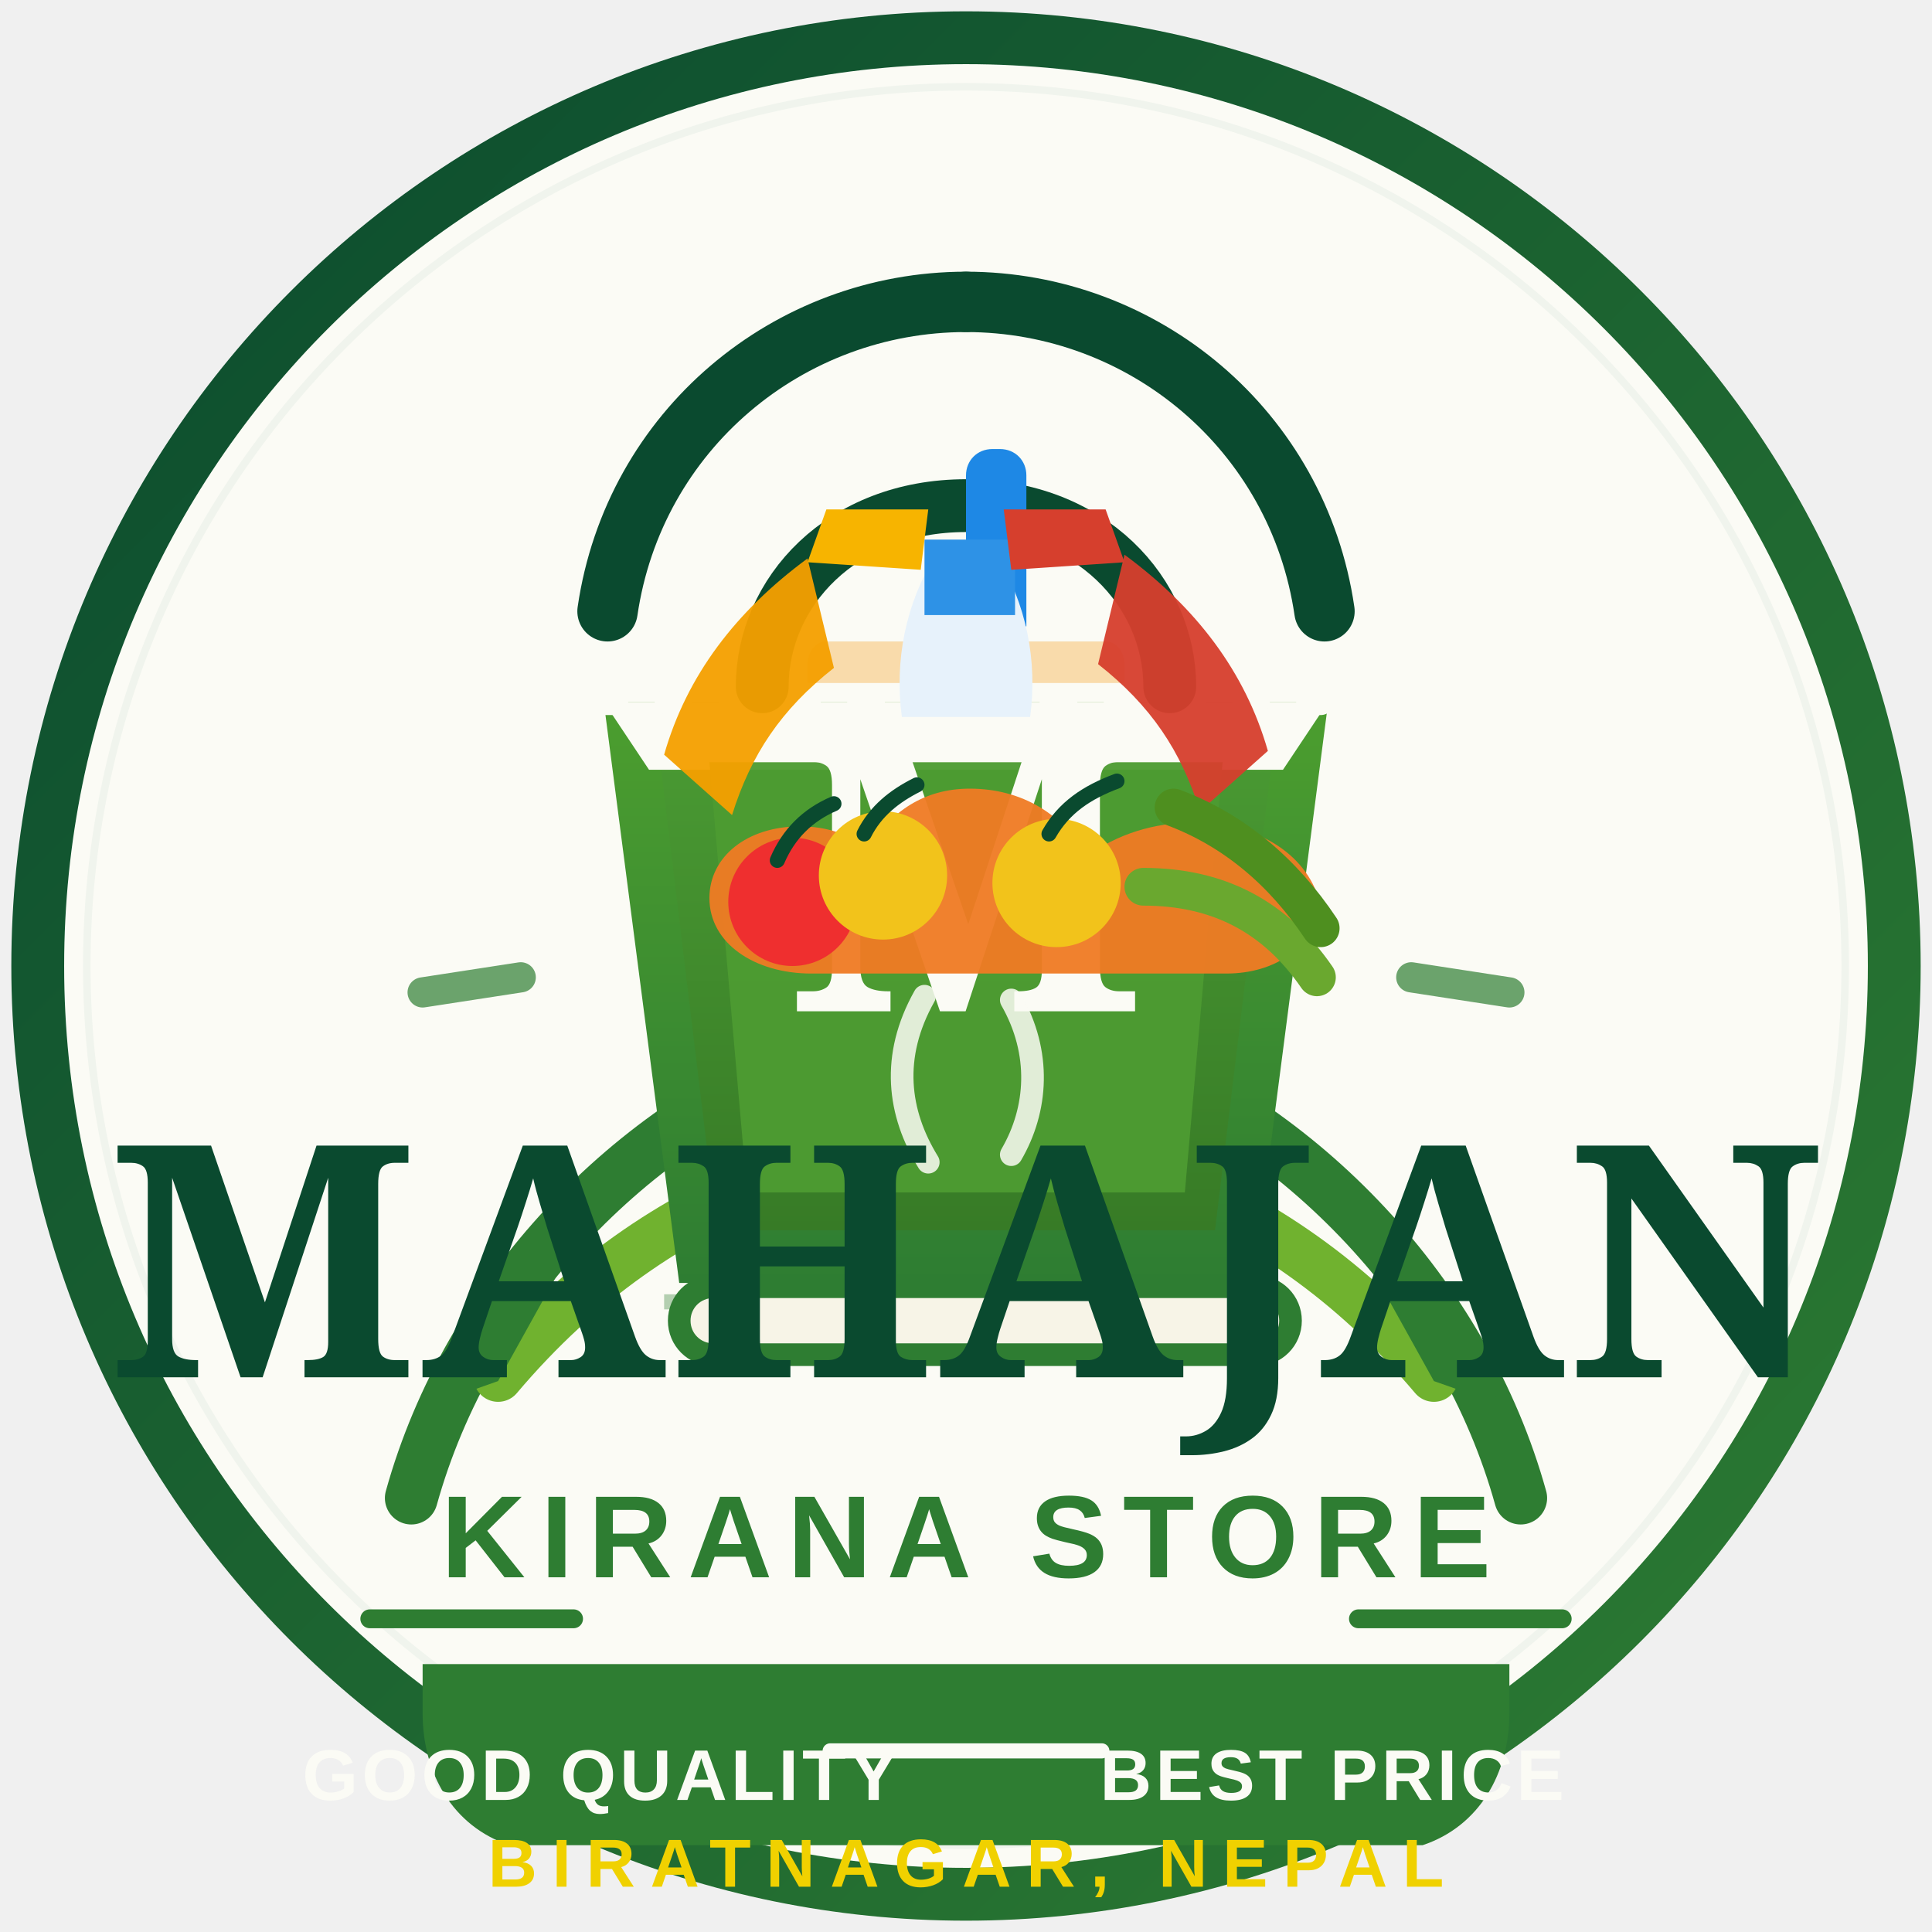
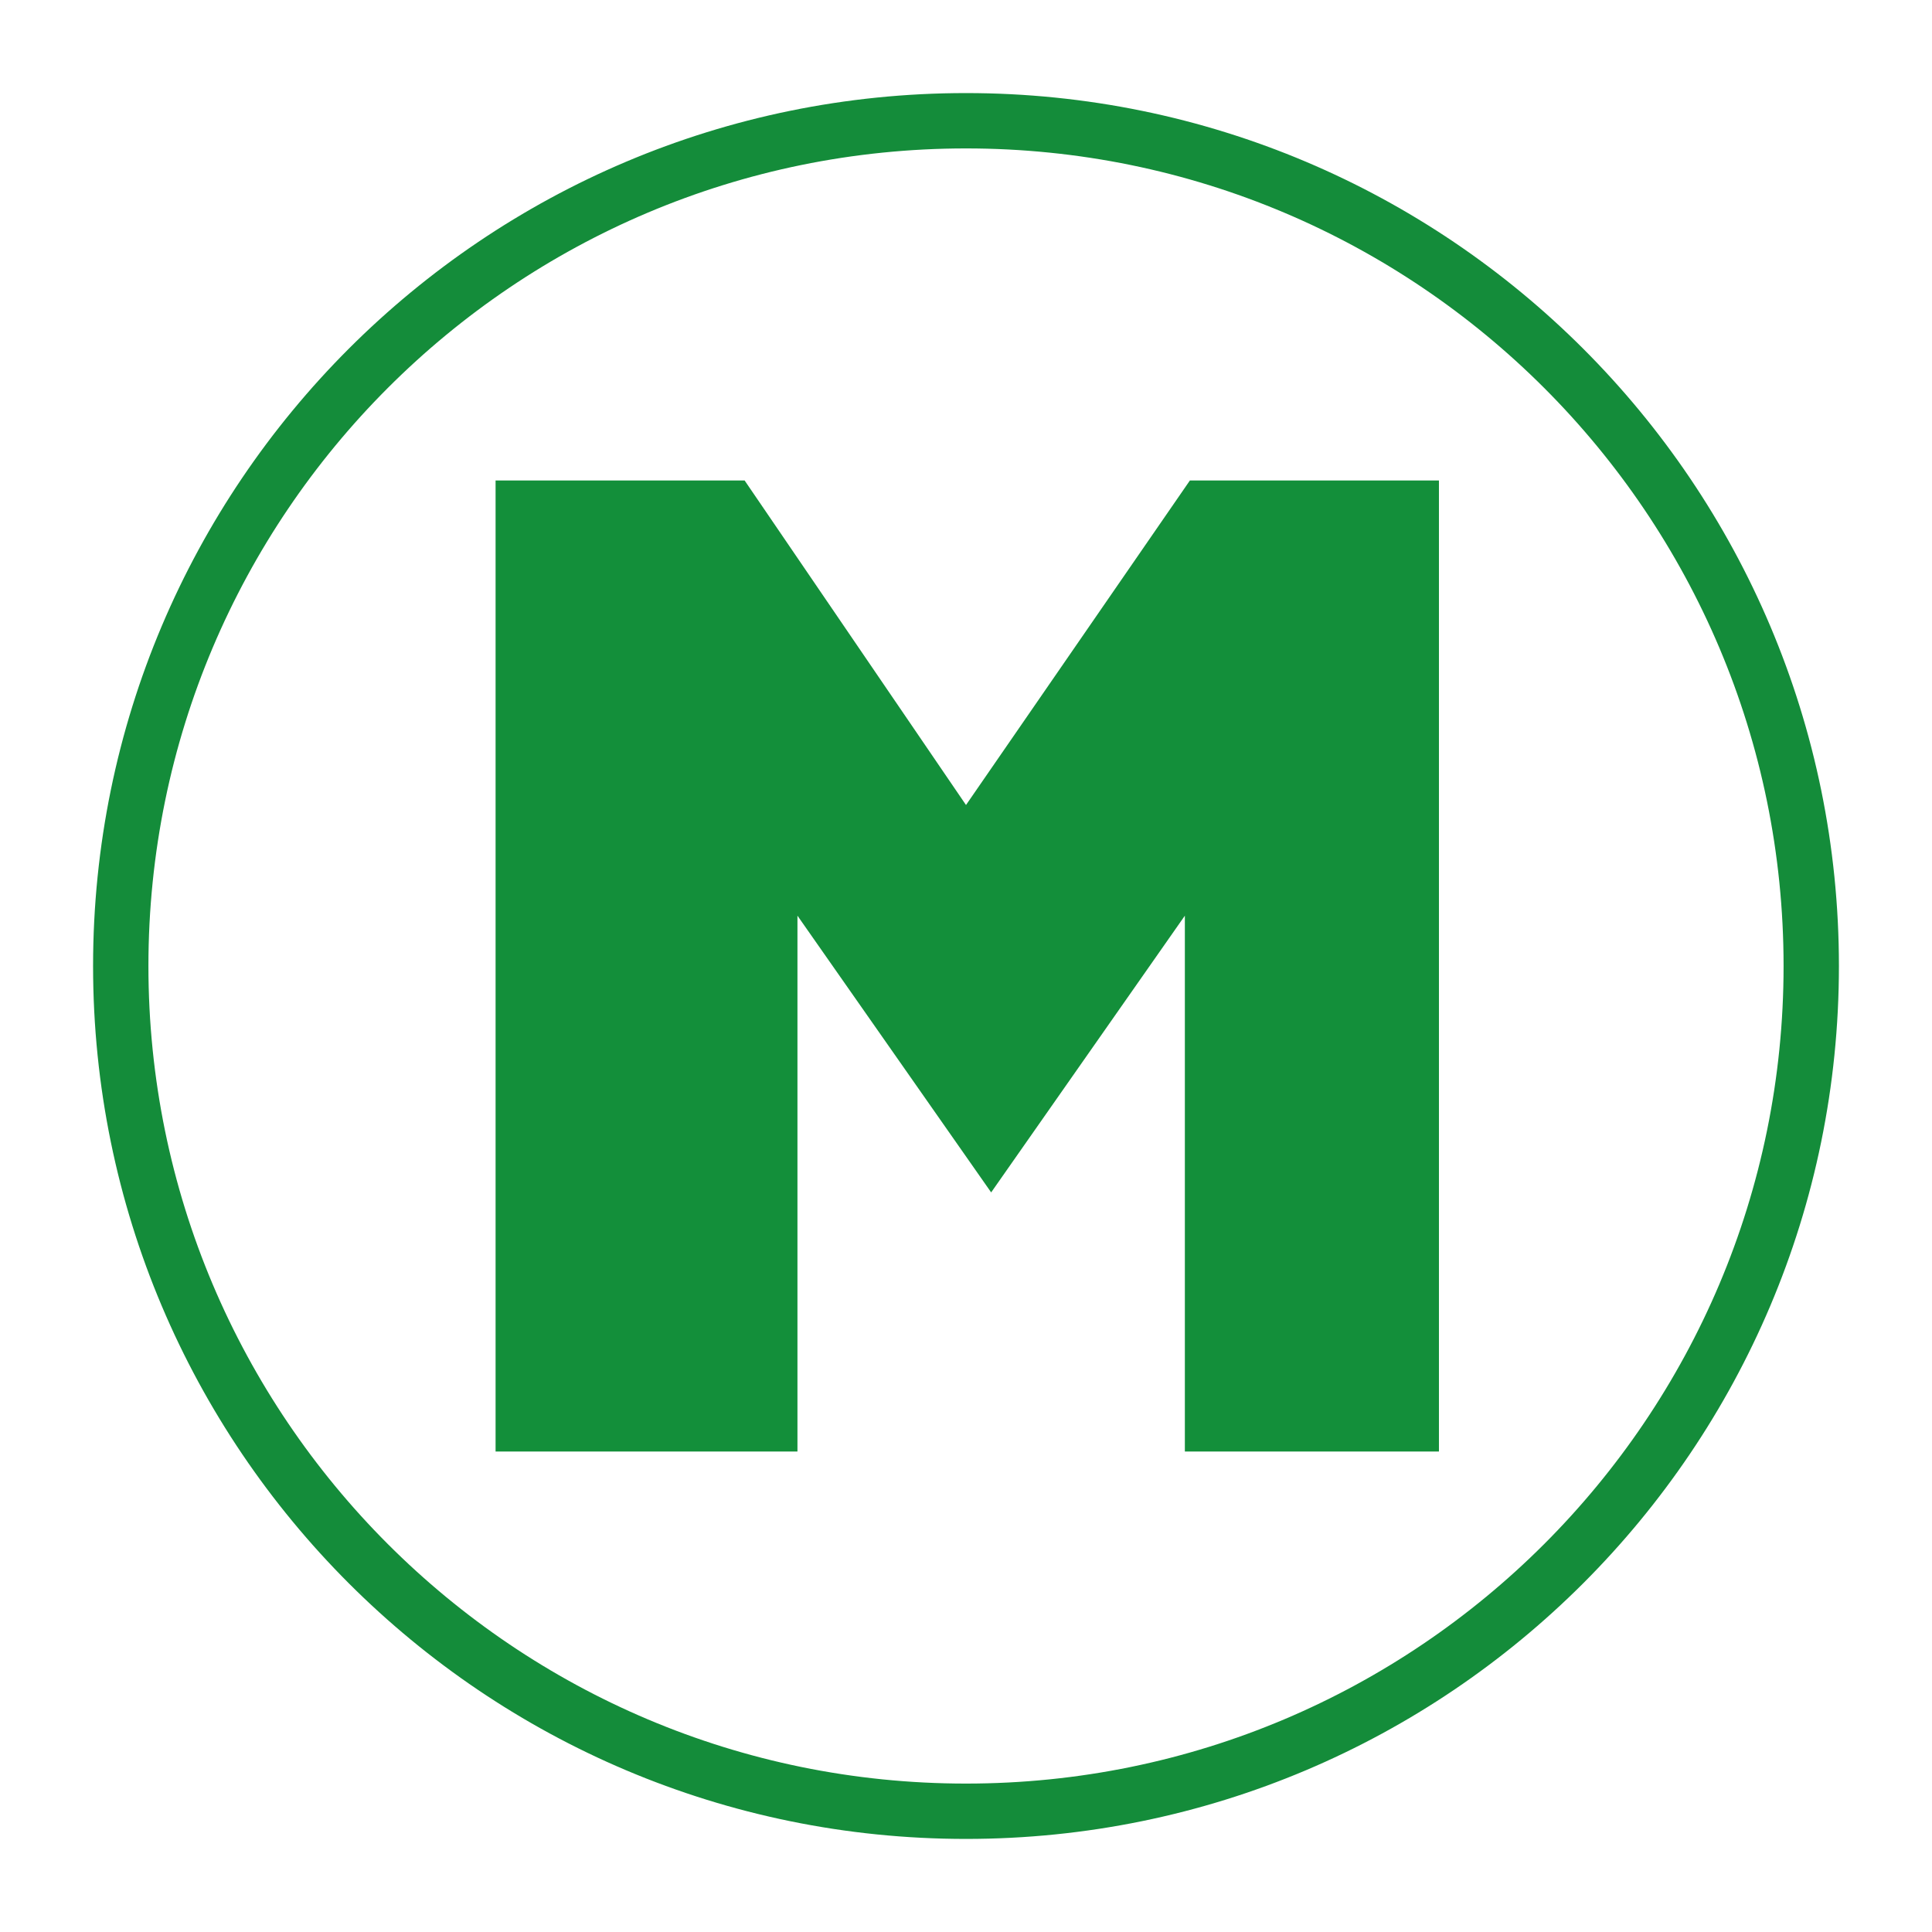
- <svg xmlns="http://www.w3.org/2000/svg" viewBox="0 0 512 512" role="img" aria-label="Mahajan Kirana Store logo">
-   <defs>
-     <linearGradient id="g" x1="0" y1="0" x2="1" y2="1">
-       <stop offset="0%" stop-color="#0A4A2F" />
-       <stop offset="100%" stop-color="#2E7D32" />
-     </linearGradient>
-     <linearGradient id="basket" x1="0" y1="0" x2="0" y2="1">
-       <stop offset="0%" stop-color="#4C9E2F" />
-       <stop offset="100%" stop-color="#2E7D32" />
-     </linearGradient>
-     <linearGradient id="bagTop" x1="0" y1="0" x2="0" y2="1">
-       <stop offset="0%" stop-color="#4A9A33" />
-       <stop offset="100%" stop-color="#377B26" />
-     </linearGradient>
-   </defs>
-   <circle cx="256" cy="256" r="246" fill="#fbfbf5" stroke="url(#g)" stroke-width="14" />
-   <circle cx="256" cy="256" r="233" fill="none" stroke="#f0f4ed" stroke-width="2" />
-   <path d="M109 397c15-54 58-99 109-118" fill="none" stroke="#2E7D32" stroke-width="14" stroke-linecap="round" />
-   <path d="M403 397c-15-54-58-99-109-118" fill="none" stroke="#2E7D32" stroke-width="14" stroke-linecap="round" />
-   <path d="M132 365c22-26 46-42 73-53" fill="none" stroke="#70b22f" stroke-width="13" stroke-linecap="round" />
-   <path d="M380 365c-22-26-46-42-73-53" fill="none" stroke="#70b22f" stroke-width="13" stroke-linecap="round" />
-   <path d="M132 366l-17 6c7-21 22-38 42-51z" fill="#2e7d32" />
-   <path d="M380 366l17 6c-7-21-22-38-42-51z" fill="#2e7d32" />
-   <path d="M256 80c-47 0-88 34-95 82" fill="none" stroke="#0A4A2F" stroke-width="16" stroke-linecap="round" />
-   <path d="M256 80c47 0 88 34 95 82" fill="none" stroke="#0A4A2F" stroke-width="16" stroke-linecap="round" />
-   <path d="M160 186h192l-20 154H180z" fill="url(#basket)" />
-   <path d="M174 194h164l-16 132H190z" fill="url(#bagTop)" />
-   <path d="M160 186h192l-12 18H172z" fill="#fbfbf5" />
-   <path d="M160 186h192" stroke="#fbfbf5" stroke-width="7" stroke-linecap="round" stroke-dasharray="3 14" />
-   <path d="M188 202h136l-10 114H198z" fill="#4d9b31" opacity="0.95" />
-   <path d="M202 182c0-25 21-48 54-48 33 0 54 23 54 48" fill="none" stroke="#0A4A2F" stroke-width="14" stroke-linecap="round" />
-   <path d="M256 126c0-4 3-7 7-7h2c4 0 7 3 7 7v40h-16z" fill="#1e88e5" />
-   <text x="256" y="268" text-anchor="middle" font-family="Georgia, serif" font-size="100" font-weight="700" fill="#fbfbf5">M</text>
-   <path d="M245 264c-9 16-7 31 1 44" fill="none" stroke="#fbfbf5" stroke-width="6" stroke-linecap="round" opacity="0.85" />
-   <path d="M268 265c8 14 7 29 0 41" fill="none" stroke="#fbfbf5" stroke-width="6" stroke-linecap="round" opacity="0.85" />
-   <path d="M214 176c0-3 2-6 5-6h74c3 0 5 3 5 6v5H214z" fill="#f8d7a3" opacity="0.9" />
-   <path d="M176 345h160" stroke="#2E7D32" stroke-width="4" opacity="0.35" />
-   <path d="M180 350c0-5 4-9 9-9h144c5 0 9 4 9 9s-4 9-9 9H189c-5 0-9-4-9-9z" fill="#f7f4e7" stroke="#2E7D32" stroke-width="6" />
-   <g transform="translate(0 0)">
-     <path d="M214 148c-19 14-32 31-38 52l18 16c5-16 13-28 27-39z" fill="#f4a000" opacity="0.95" />
-     <path d="M298 147c19 14 32 31 38 52l-18 16c-5-16-13-28-27-39z" fill="#d63f2d" opacity="0.95" />
-     <path d="M248 147c-8 13-11 28-9 43h34c2-15-1-30-9-43z" fill="#e7f2fb" />
-     <path d="M245 143h24v20h-24z" fill="#2e92e6" rx="5" />
-     <path d="M214 149l5-14h27l-2 16z" fill="#f7b400" />
-     <path d="M298 149l-5-14h-27l2 16z" fill="#d63f2d" />
-     <path d="M188 238c0-11 10-19 24-19 7 0 13 2 18 6 6-10 15-16 27-16 14 0 25 7 31 18 8-6 18-9 28-9 18 0 31 9 34 22-2 11-12 18-25 18H215c-15 0-27-8-27-20z" fill="#ef7b24" opacity="0.95" />
-     <circle cx="210" cy="239" r="17" fill="#ef2f2f" />
-     <circle cx="234" cy="232" r="17" fill="#f2c31b" />
-     <circle cx="280" cy="234" r="17" fill="#f2c31b" />
-     <path d="M206 228c3-7 8-12 15-15" fill="none" stroke="#0A4A2F" stroke-width="4" stroke-linecap="round" />
-     <path d="M229 221c3-6 8-10 14-13" fill="none" stroke="#0A4A2F" stroke-width="4" stroke-linecap="round" />
-     <path d="M278 221c4-7 10-11 18-14" fill="none" stroke="#0A4A2F" stroke-width="4" stroke-linecap="round" />
-     <path d="M303 235c20 0 35 8 46 24" fill="none" stroke="#6aa82f" stroke-width="10" stroke-linecap="round" />
-     <path d="M311 214c16 6 29 17 39 32" fill="none" stroke="#4e8f1f" stroke-width="10" stroke-linecap="round" />
-   </g>
-   <path d="M112 263l26-4" fill="none" stroke="#2e7d32" stroke-width="8" stroke-linecap="round" opacity="0.7" />
-   <path d="M400 263l-26-4" fill="none" stroke="#2e7d32" stroke-width="8" stroke-linecap="round" opacity="0.7" />
-   <text x="256" y="365" text-anchor="middle" font-family="Georgia, serif" font-size="86" font-weight="700" fill="#0A4A2F" letter-spacing="1">MAHAJAN</text>
-   <text x="256" y="418" text-anchor="middle" font-family="Arial, sans-serif" font-size="31" font-weight="700" fill="#2e7d32" letter-spacing="4">KIRANA STORE</text>
-   <path d="M98 429h54" stroke="#2e7d32" stroke-width="5" stroke-linecap="round" />
-   <path d="M360 429h54" stroke="#2e7d32" stroke-width="5" stroke-linecap="round" />
-   <path d="M112 454c0 16 8 30 23 35h242c15-5 23-19 23-35v-13H112z" fill="#2e7d32" />
-   <text x="159" y="477" text-anchor="middle" font-family="Arial, sans-serif" font-size="19" font-weight="700" fill="#fbfbf5" letter-spacing="1">GOOD QUALITY</text>
-   <text x="353" y="477" text-anchor="middle" font-family="Arial, sans-serif" font-size="19" font-weight="700" fill="#fbfbf5" letter-spacing="1">BEST PRICE</text>
-   <path d="M220 464h72" stroke="#fbfbf5" stroke-width="4" stroke-linecap="round" />
-   <text x="256" y="500" text-anchor="middle" font-family="Arial, sans-serif" font-size="18" font-weight="700" fill="#f0d100" letter-spacing="4">BIRATNAGAR, NEPAL</text>
+ <svg xmlns="http://www.w3.org/2000/svg" viewBox="0 0 768 768" role="img" aria-label="Mahajan Kirana Store logo">
+   <rect width="768" height="768" fill="#ffffff" />
+   <circle cx="384" cy="384" r="336" fill="none" stroke="#148c3a" stroke-width="22" />
+   <path d="M197 577V191h99l88 129 89-129h99v386H471V364l-77 110-77-110v213z" fill="#138f3a" />
</svg>
